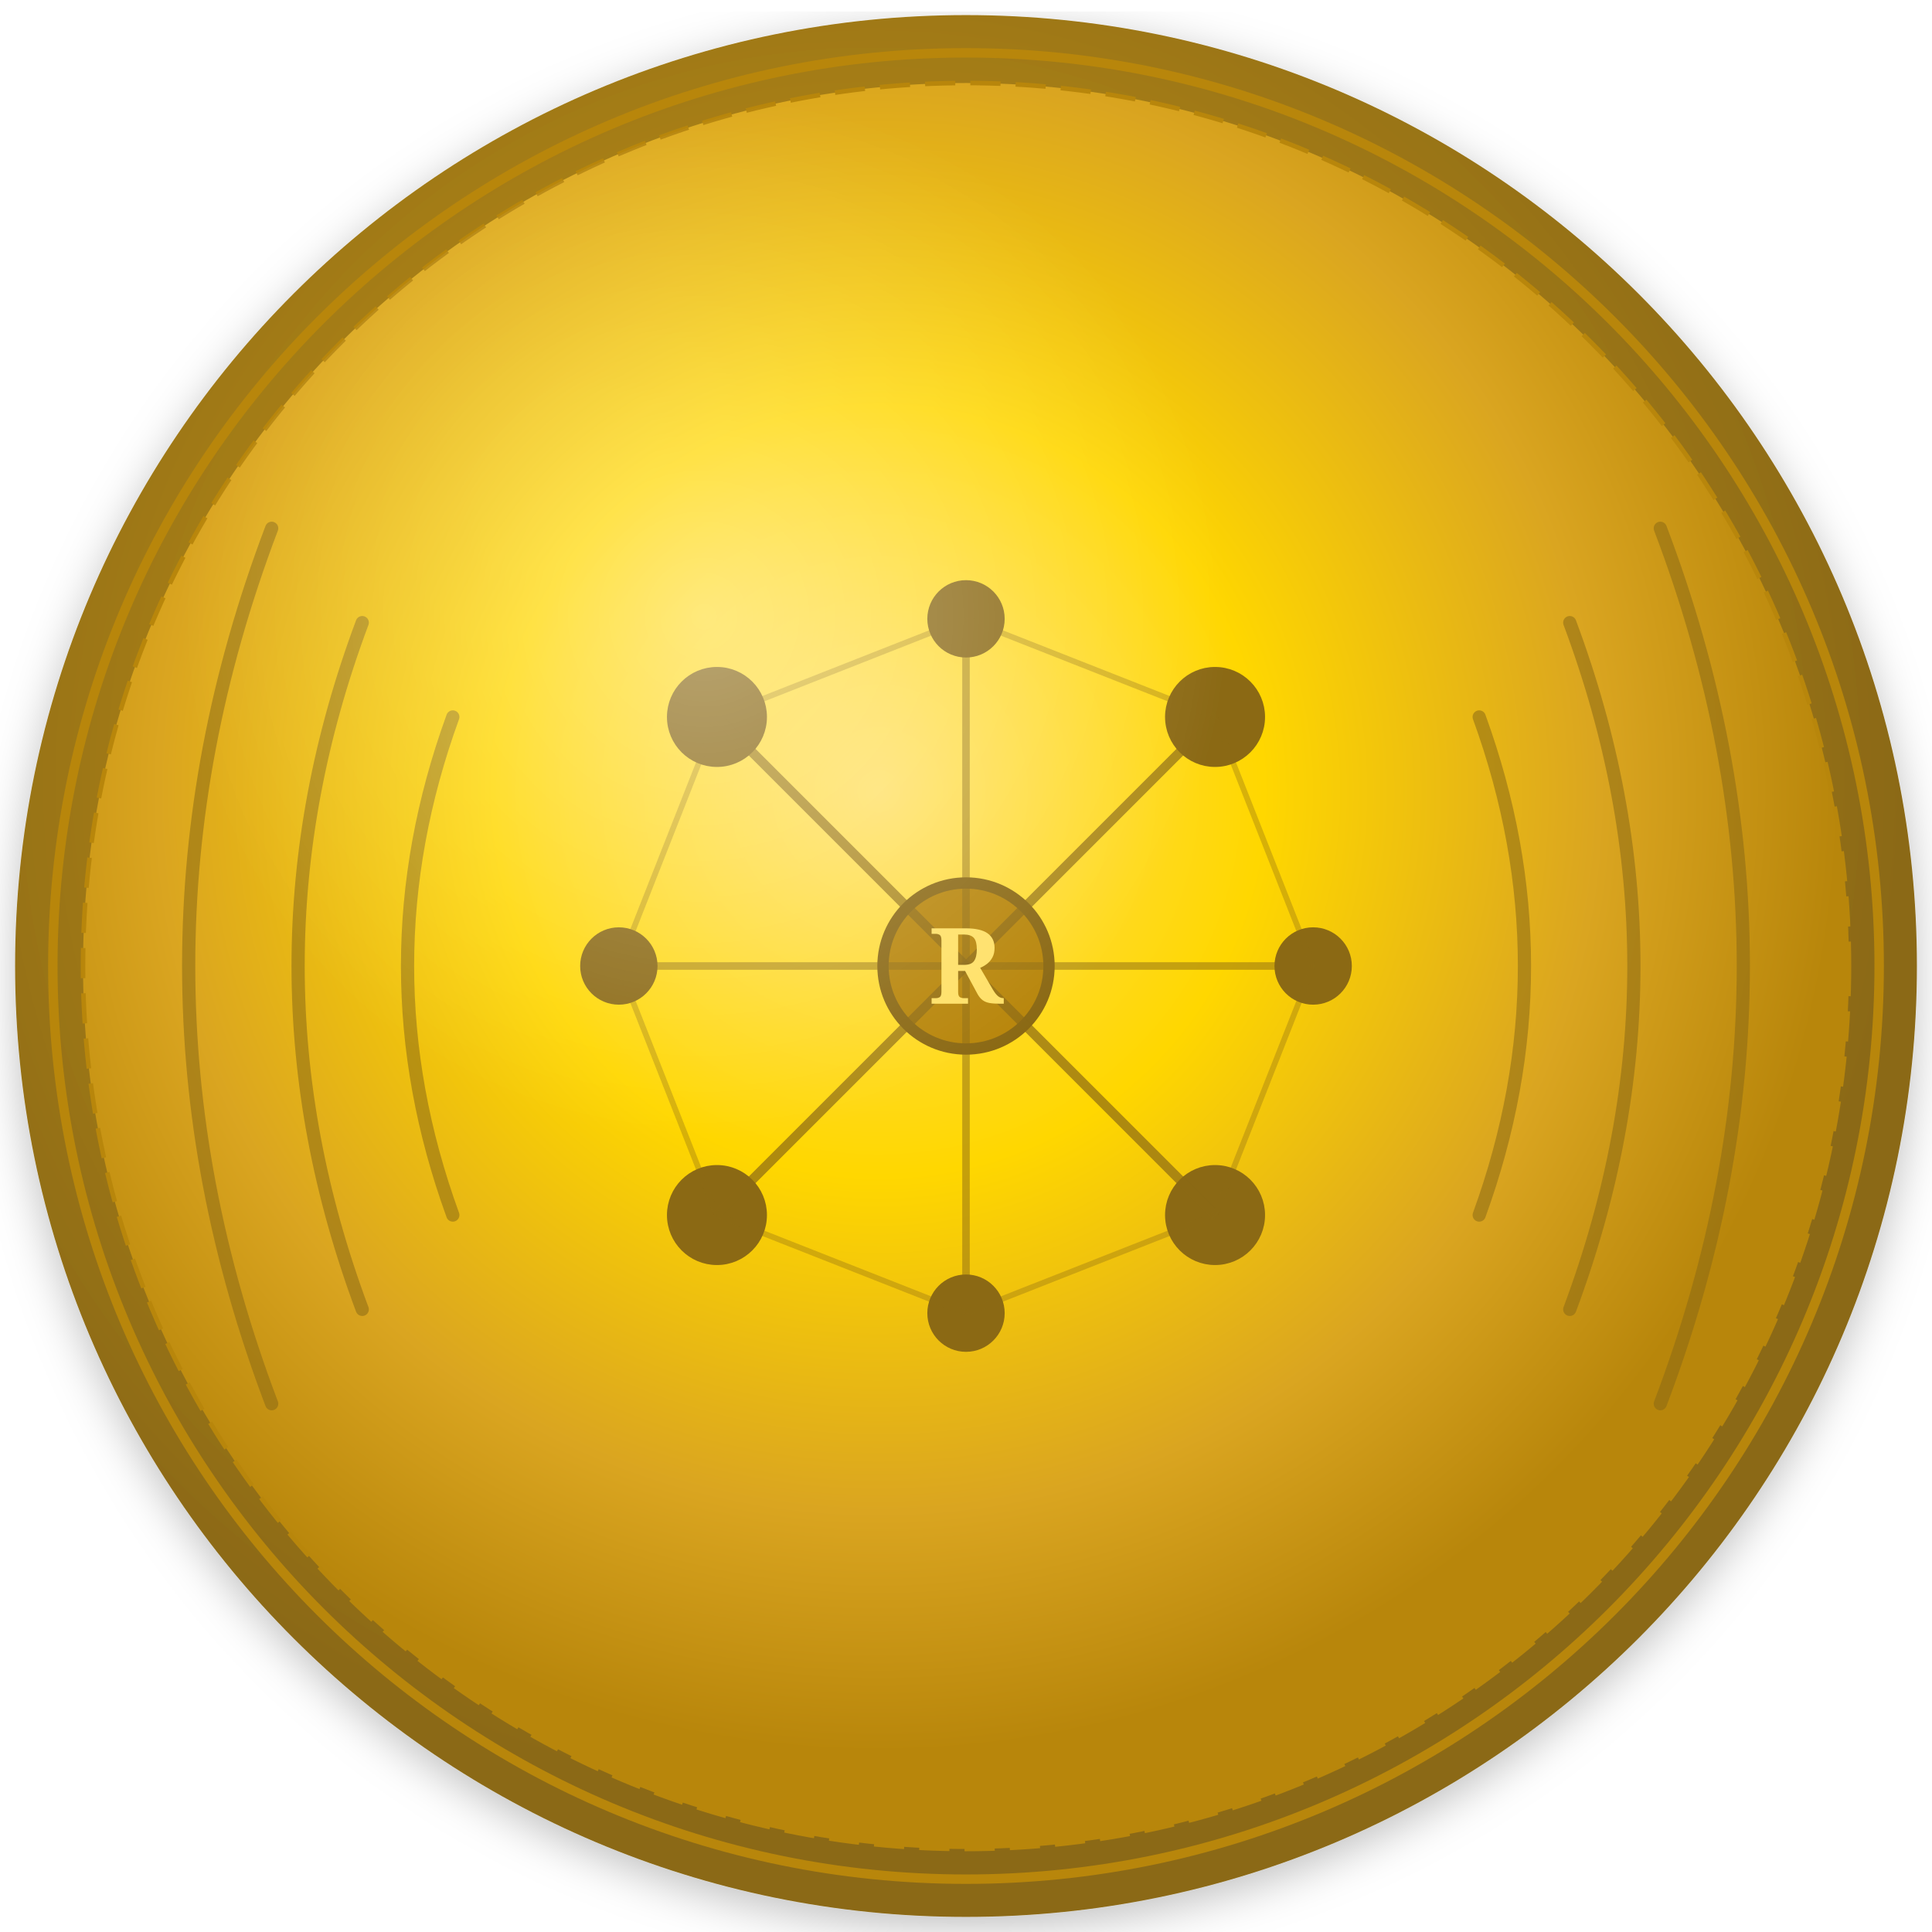
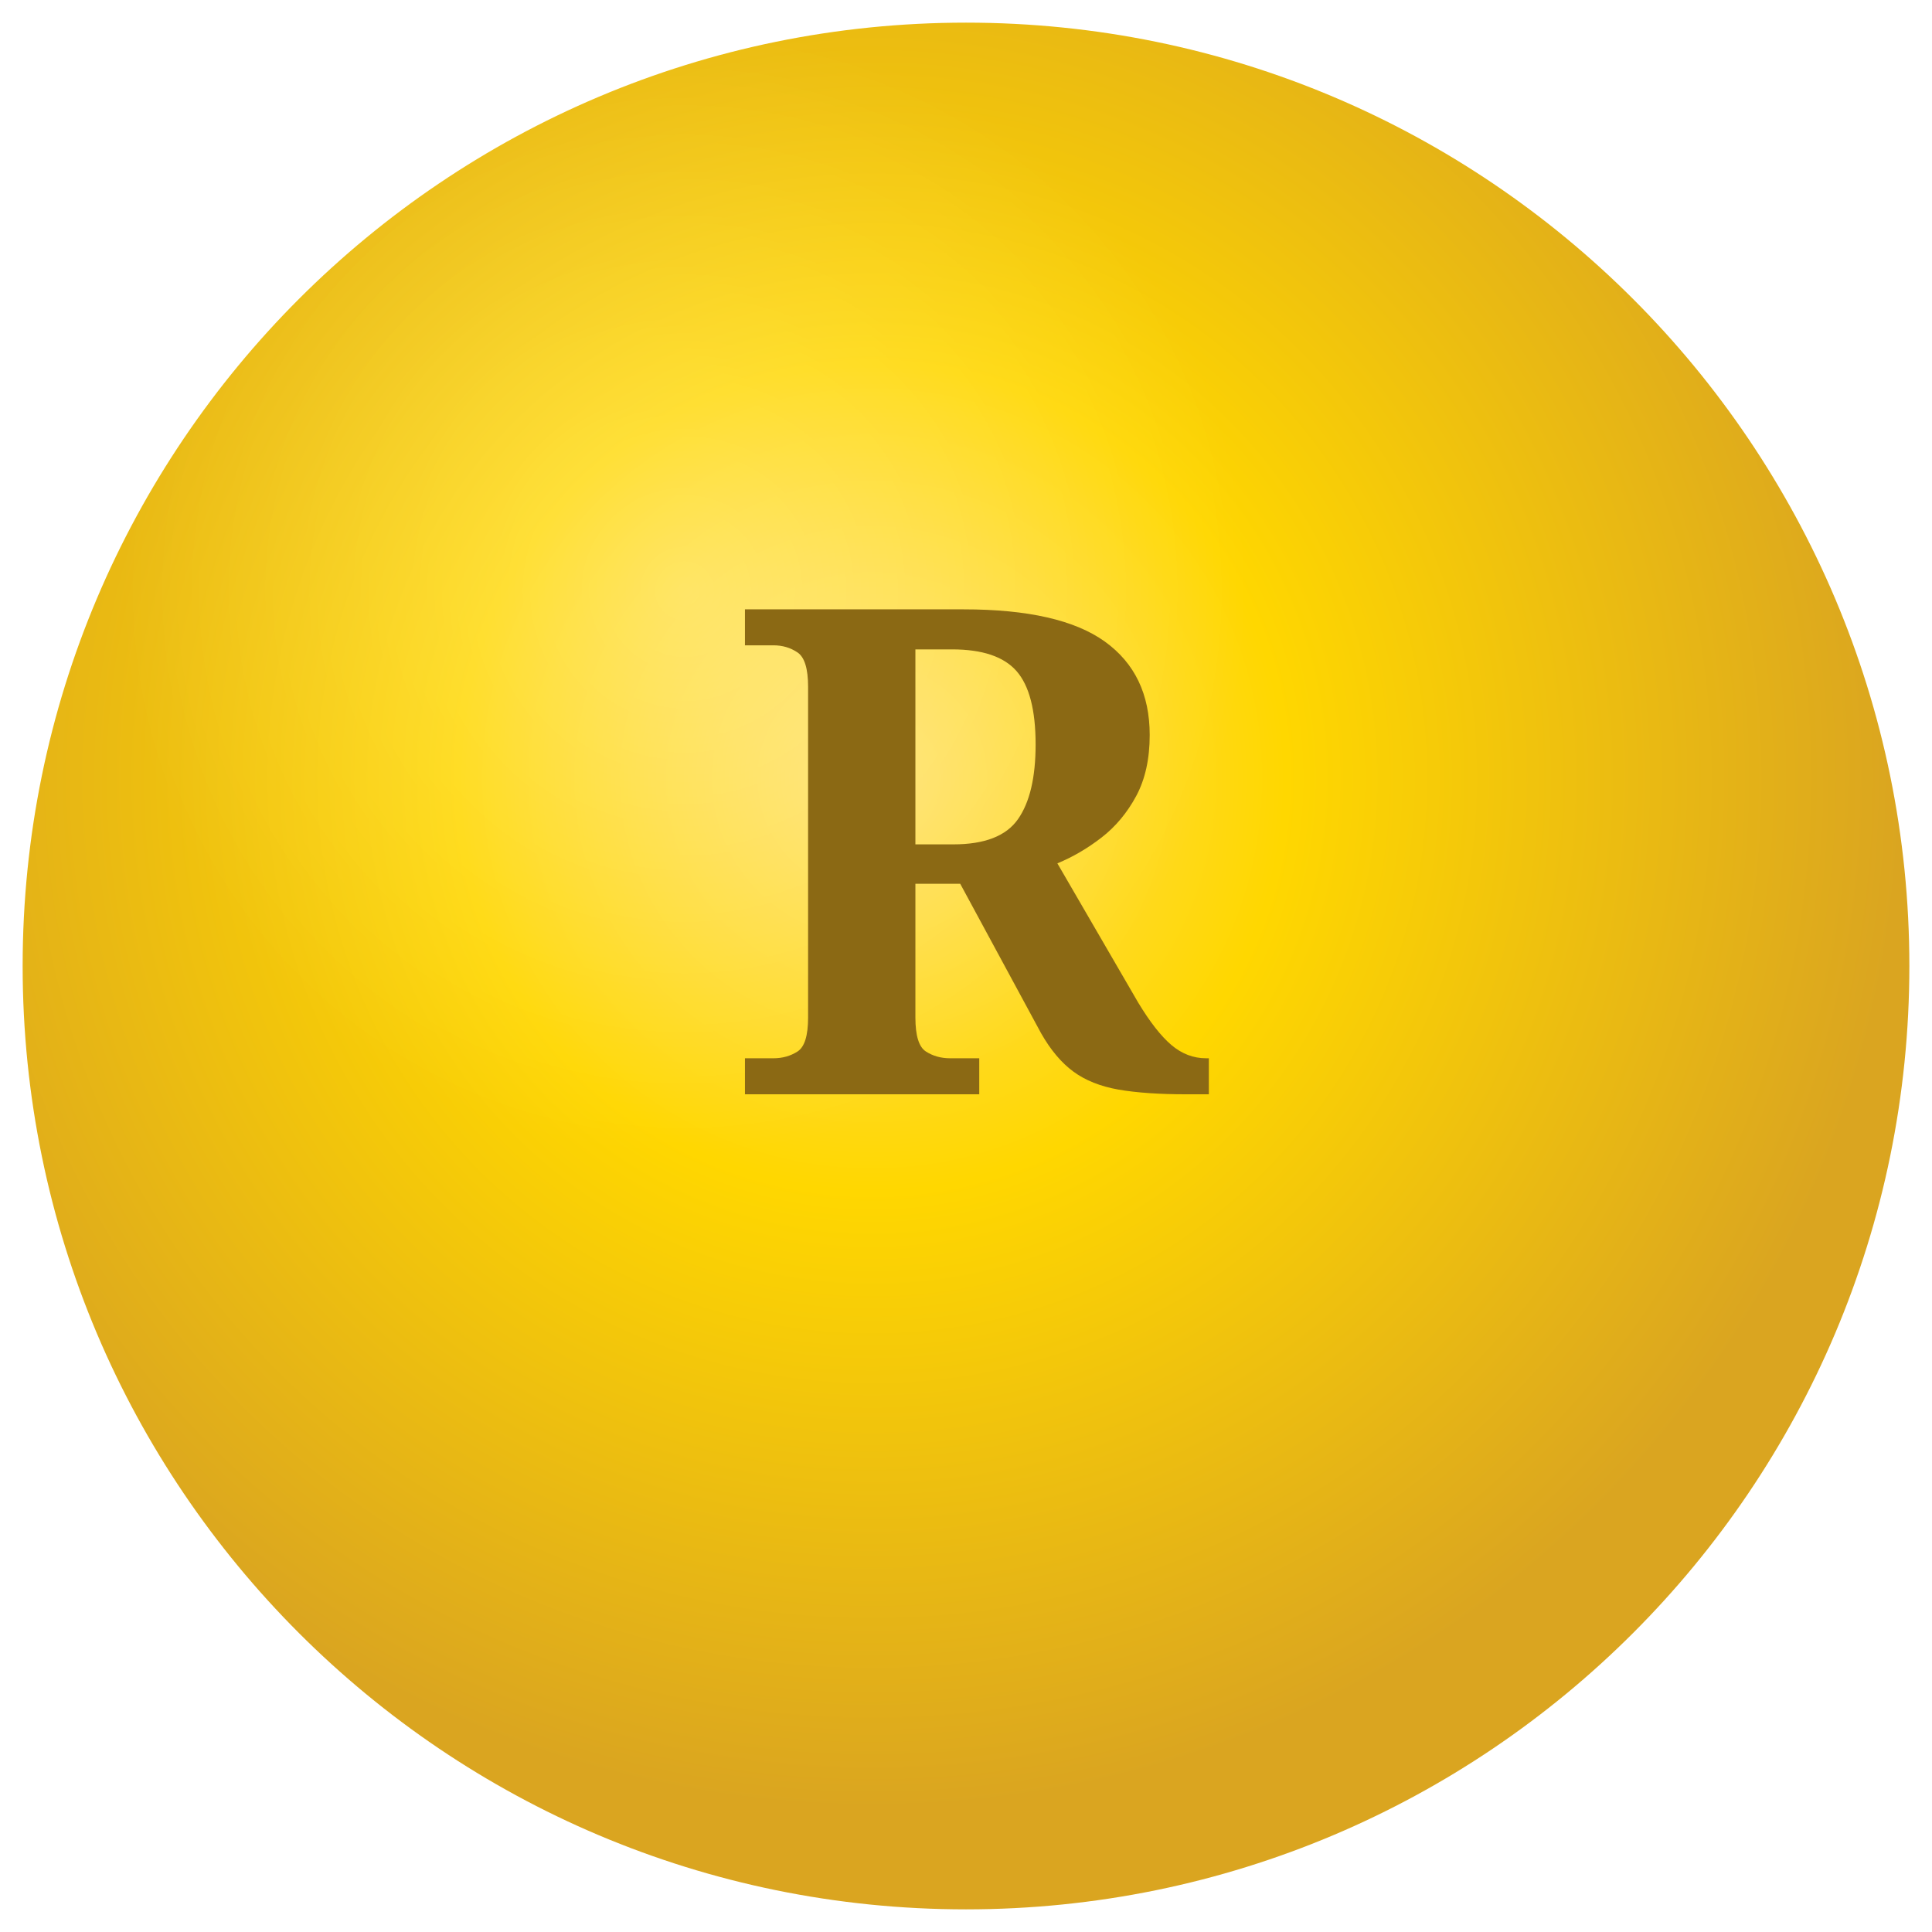
<svg xmlns="http://www.w3.org/2000/svg" viewBox="0 0 512 512">
  <defs>
-     <radialGradient id="coinGrad" cx="45%" cy="40%" r="55%">
+     <radialGradient id="g" cx="45%" cy="40%" r="55%">
      <stop offset="0%" stop-color="#FFE066" />
      <stop offset="40%" stop-color="#FFD700" />
-       <stop offset="75%" stop-color="#DAA520" />
-       <stop offset="100%" stop-color="#B8860B" />
+       <stop offset="100%" stop-color="#DAA520" />
    </radialGradient>
-     <radialGradient id="rimGrad" cx="45%" cy="40%" r="55%">
-       <stop offset="0%" stop-color="#DAA520" />
-       <stop offset="100%" stop-color="#8B6914" />
+     <radialGradient id="s" cx="35%" cy="30%" r="30%">
+       <stop offset="0%" stop-color="#FFF" stop-opacity="0.3" />
+       <stop offset="100%" stop-color="#FFF" stop-opacity="0" />
    </radialGradient>
-     <radialGradient id="shine" cx="35%" cy="30%" r="30%">
-       <stop offset="0%" stop-color="#FFFFFF" stop-opacity="0.4" />
-       <stop offset="100%" stop-color="#FFFFFF" stop-opacity="0" />
-     </radialGradient>
-     <filter id="shadow">
-       <feDropShadow dx="0" dy="3" stdDeviation="6" flood-color="#000" flood-opacity="0.25" />
-     </filter>
  </defs>
-   <circle cx="256" cy="256" r="252" fill="url(#rimGrad)" filter="url(#shadow)" />
-   <circle cx="256" cy="256" r="234" fill="url(#coinGrad)" />
-   <circle cx="256" cy="256" r="242" fill="none" stroke="#B8860B" stroke-width="2.5" />
-   <circle cx="256" cy="256" r="234" fill="none" stroke="#B8860B" stroke-width="1.2" stroke-dasharray="8 4" />
-   <g fill="none" stroke="#8B6914" stroke-width="3.5" stroke-linecap="round" opacity="0.55">
-     <path d="M 120 190 Q 96 256 120 322" />
-     <path d="M 96 165 Q 62 256 96 347" />
-     <path d="M 72 140 Q 28 256 72 372" />
-     <path d="M 392 190 Q 416 256 392 322" />
-     <path d="M 416 165 Q 450 256 416 347" />
-     <path d="M 440 140 Q 484 256 440 372" />
-   </g>
-   <g fill="#8B6914" stroke="#8B6914" stroke-width="2.5">
-     <circle cx="256" cy="256" r="22" fill="#B8860B" stroke="#8B6914" stroke-width="3" />
-     <circle cx="190" cy="190" r="12" />
-     <circle cx="322" cy="190" r="12" />
-     <circle cx="190" cy="322" r="12" />
-     <circle cx="322" cy="322" r="12" />
-     <circle cx="164" cy="256" r="9" />
-     <circle cx="348" cy="256" r="9" />
-     <circle cx="256" cy="164" r="9" />
-     <circle cx="256" cy="348" r="9" />
-     <line x1="256" y1="256" x2="190" y2="190" stroke-width="2.5" opacity="0.7" />
-     <line x1="256" y1="256" x2="322" y2="190" stroke-width="2.5" opacity="0.7" />
-     <line x1="256" y1="256" x2="190" y2="322" stroke-width="2.5" opacity="0.7" />
-     <line x1="256" y1="256" x2="322" y2="322" stroke-width="2.5" opacity="0.7" />
-     <line x1="256" y1="256" x2="164" y2="256" stroke-width="2" opacity="0.5" />
-     <line x1="256" y1="256" x2="348" y2="256" stroke-width="2" opacity="0.5" />
-     <line x1="256" y1="256" x2="256" y2="164" stroke-width="2" opacity="0.5" />
-     <line x1="256" y1="256" x2="256" y2="348" stroke-width="2" opacity="0.5" />
-     <line x1="190" y1="190" x2="164" y2="256" stroke-width="1.5" opacity="0.35" />
-     <line x1="190" y1="190" x2="256" y2="164" stroke-width="1.5" opacity="0.35" />
-     <line x1="322" y1="190" x2="348" y2="256" stroke-width="1.5" opacity="0.35" />
-     <line x1="322" y1="190" x2="256" y2="164" stroke-width="1.5" opacity="0.35" />
-     <line x1="190" y1="322" x2="164" y2="256" stroke-width="1.5" opacity="0.35" />
-     <line x1="190" y1="322" x2="256" y2="348" stroke-width="1.5" opacity="0.35" />
-     <line x1="322" y1="322" x2="348" y2="256" stroke-width="1.5" opacity="0.35" />
-     <line x1="322" y1="322" x2="256" y2="348" stroke-width="1.5" opacity="0.35" />
-   </g>
-   <text x="256" y="266" text-anchor="middle" font-family="Georgia, serif" font-size="28" font-weight="bold" fill="#FFE066">R</text>
-   <circle cx="256" cy="256" r="234" fill="url(#shine)" />
+   <circle cx="256" cy="256" r="250" fill="url(#g)" />
+   <circle cx="256" cy="256" r="250" fill="url(#s)" />
+   <text x="256" y="290" text-anchor="middle" font-family="Georgia, serif" font-size="180" font-weight="bold" fill="#8B6914">R</text>
</svg>
